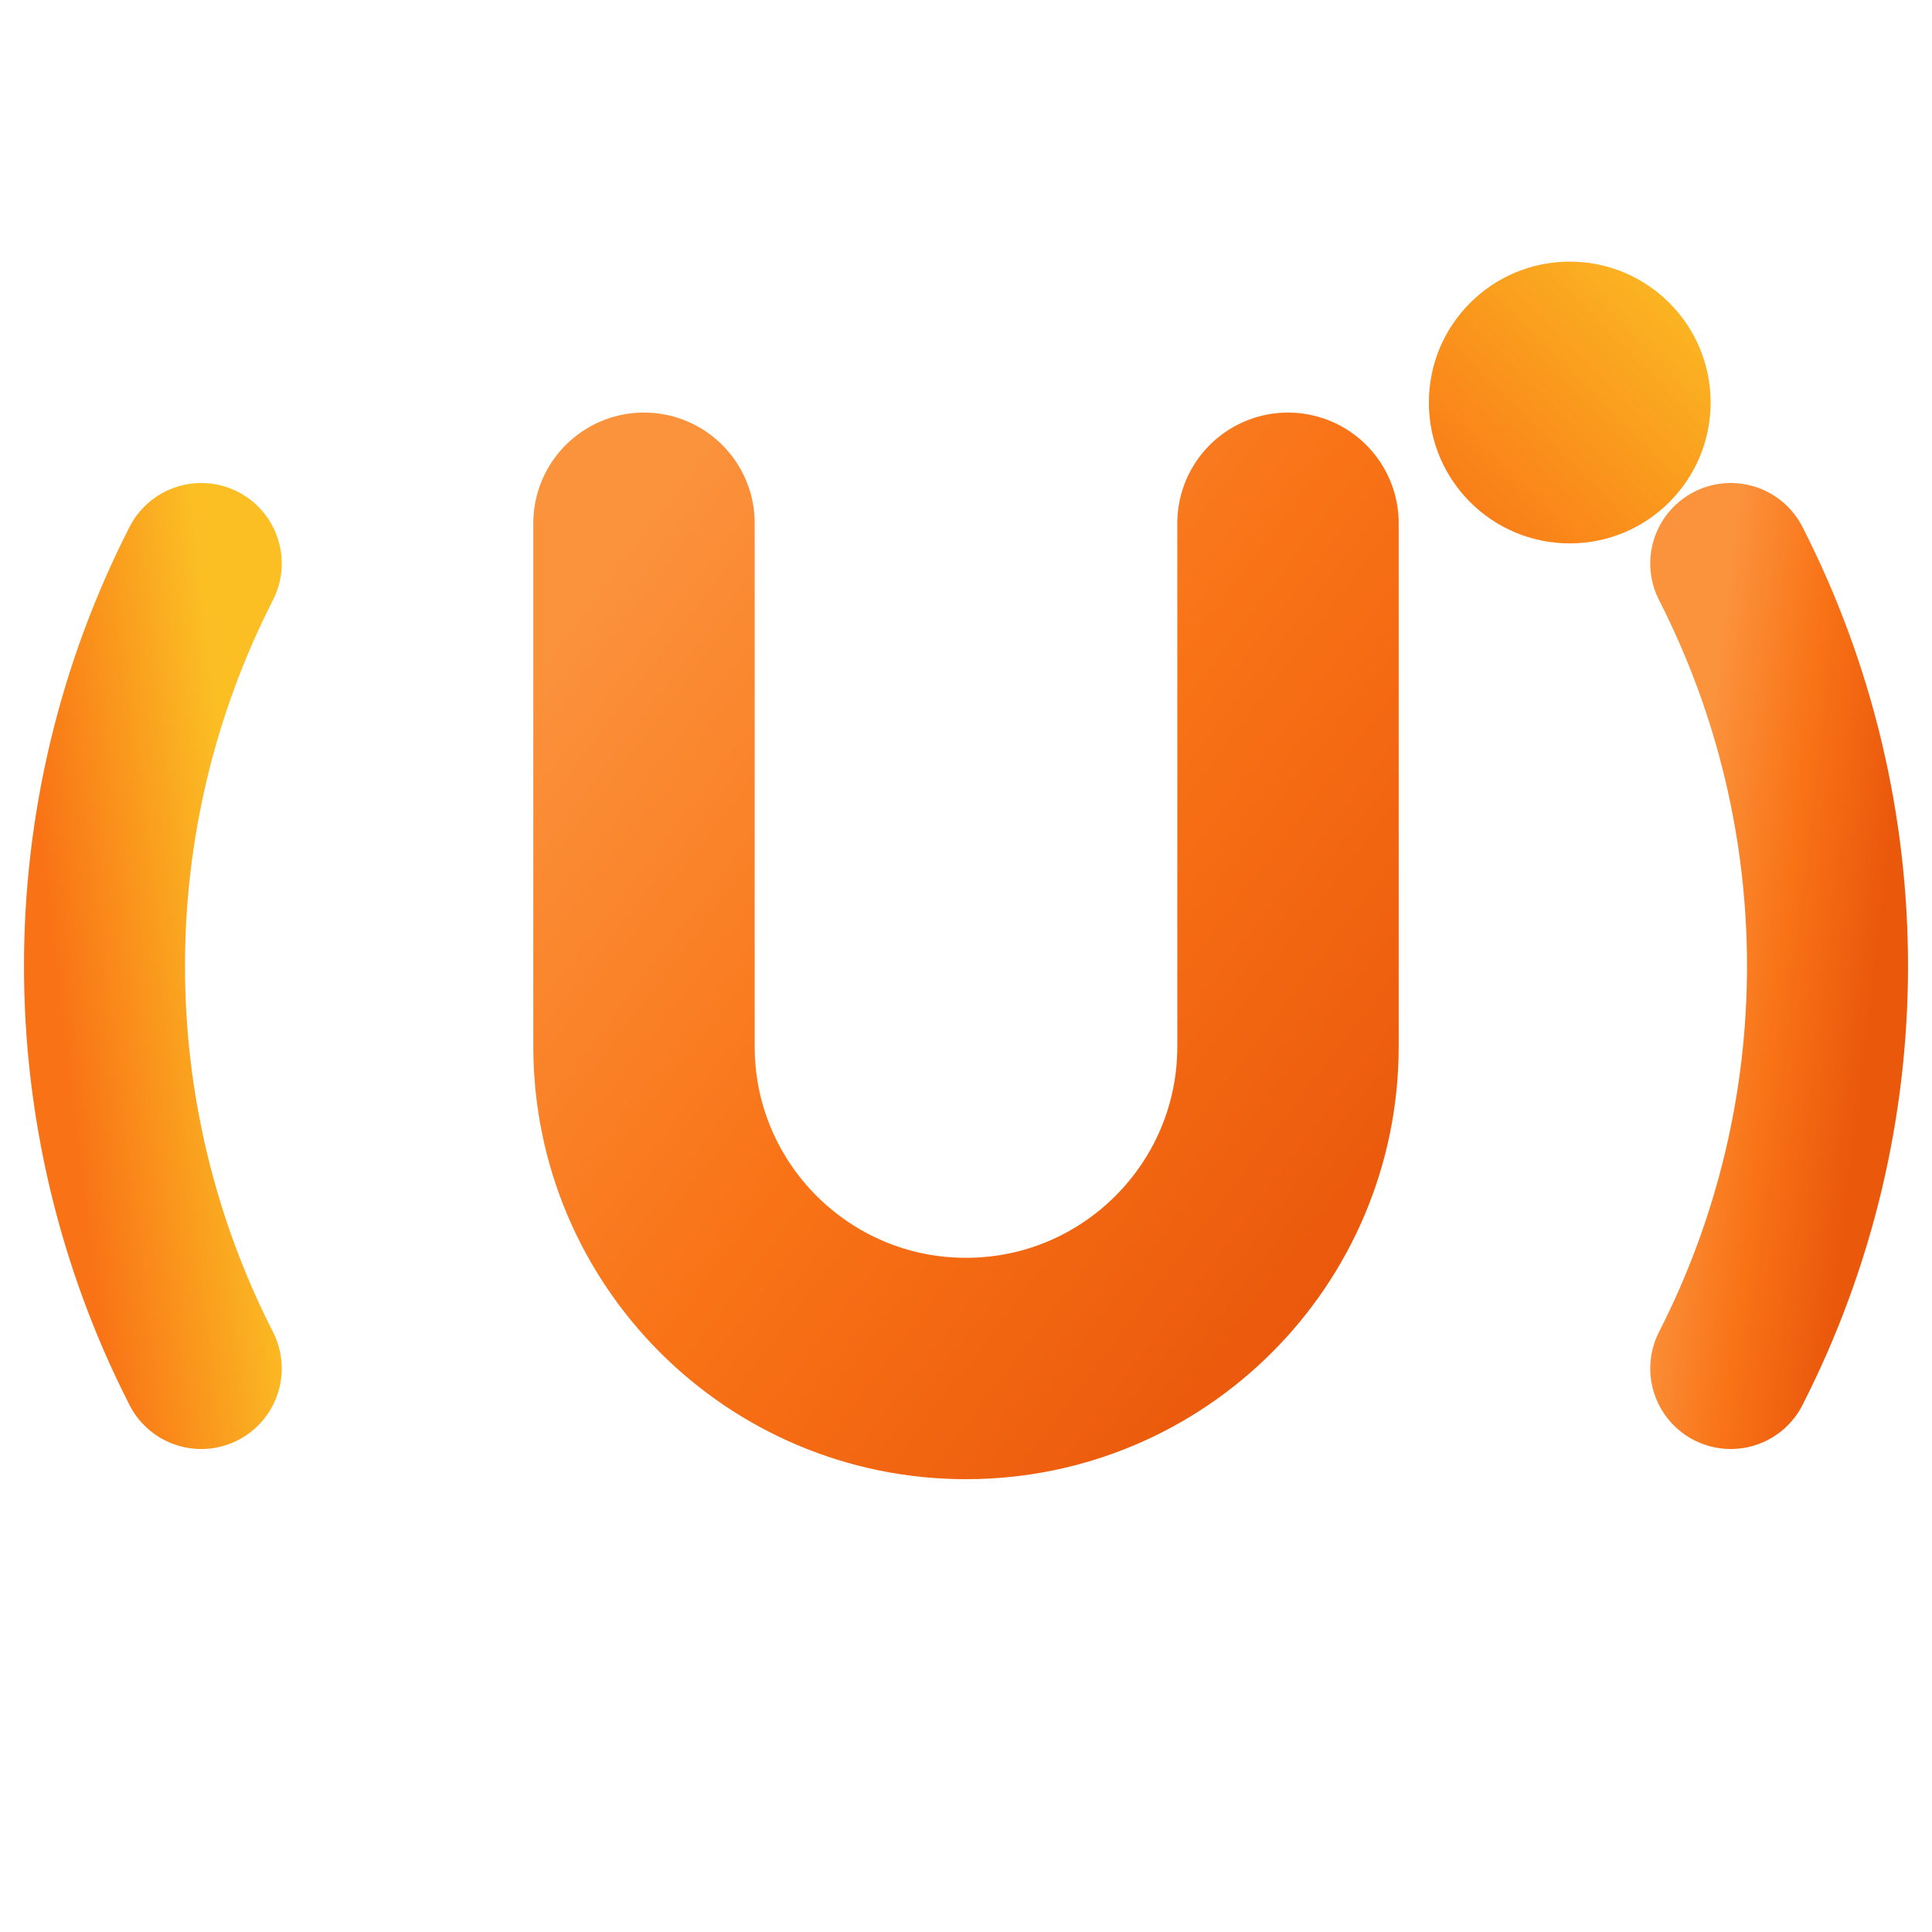
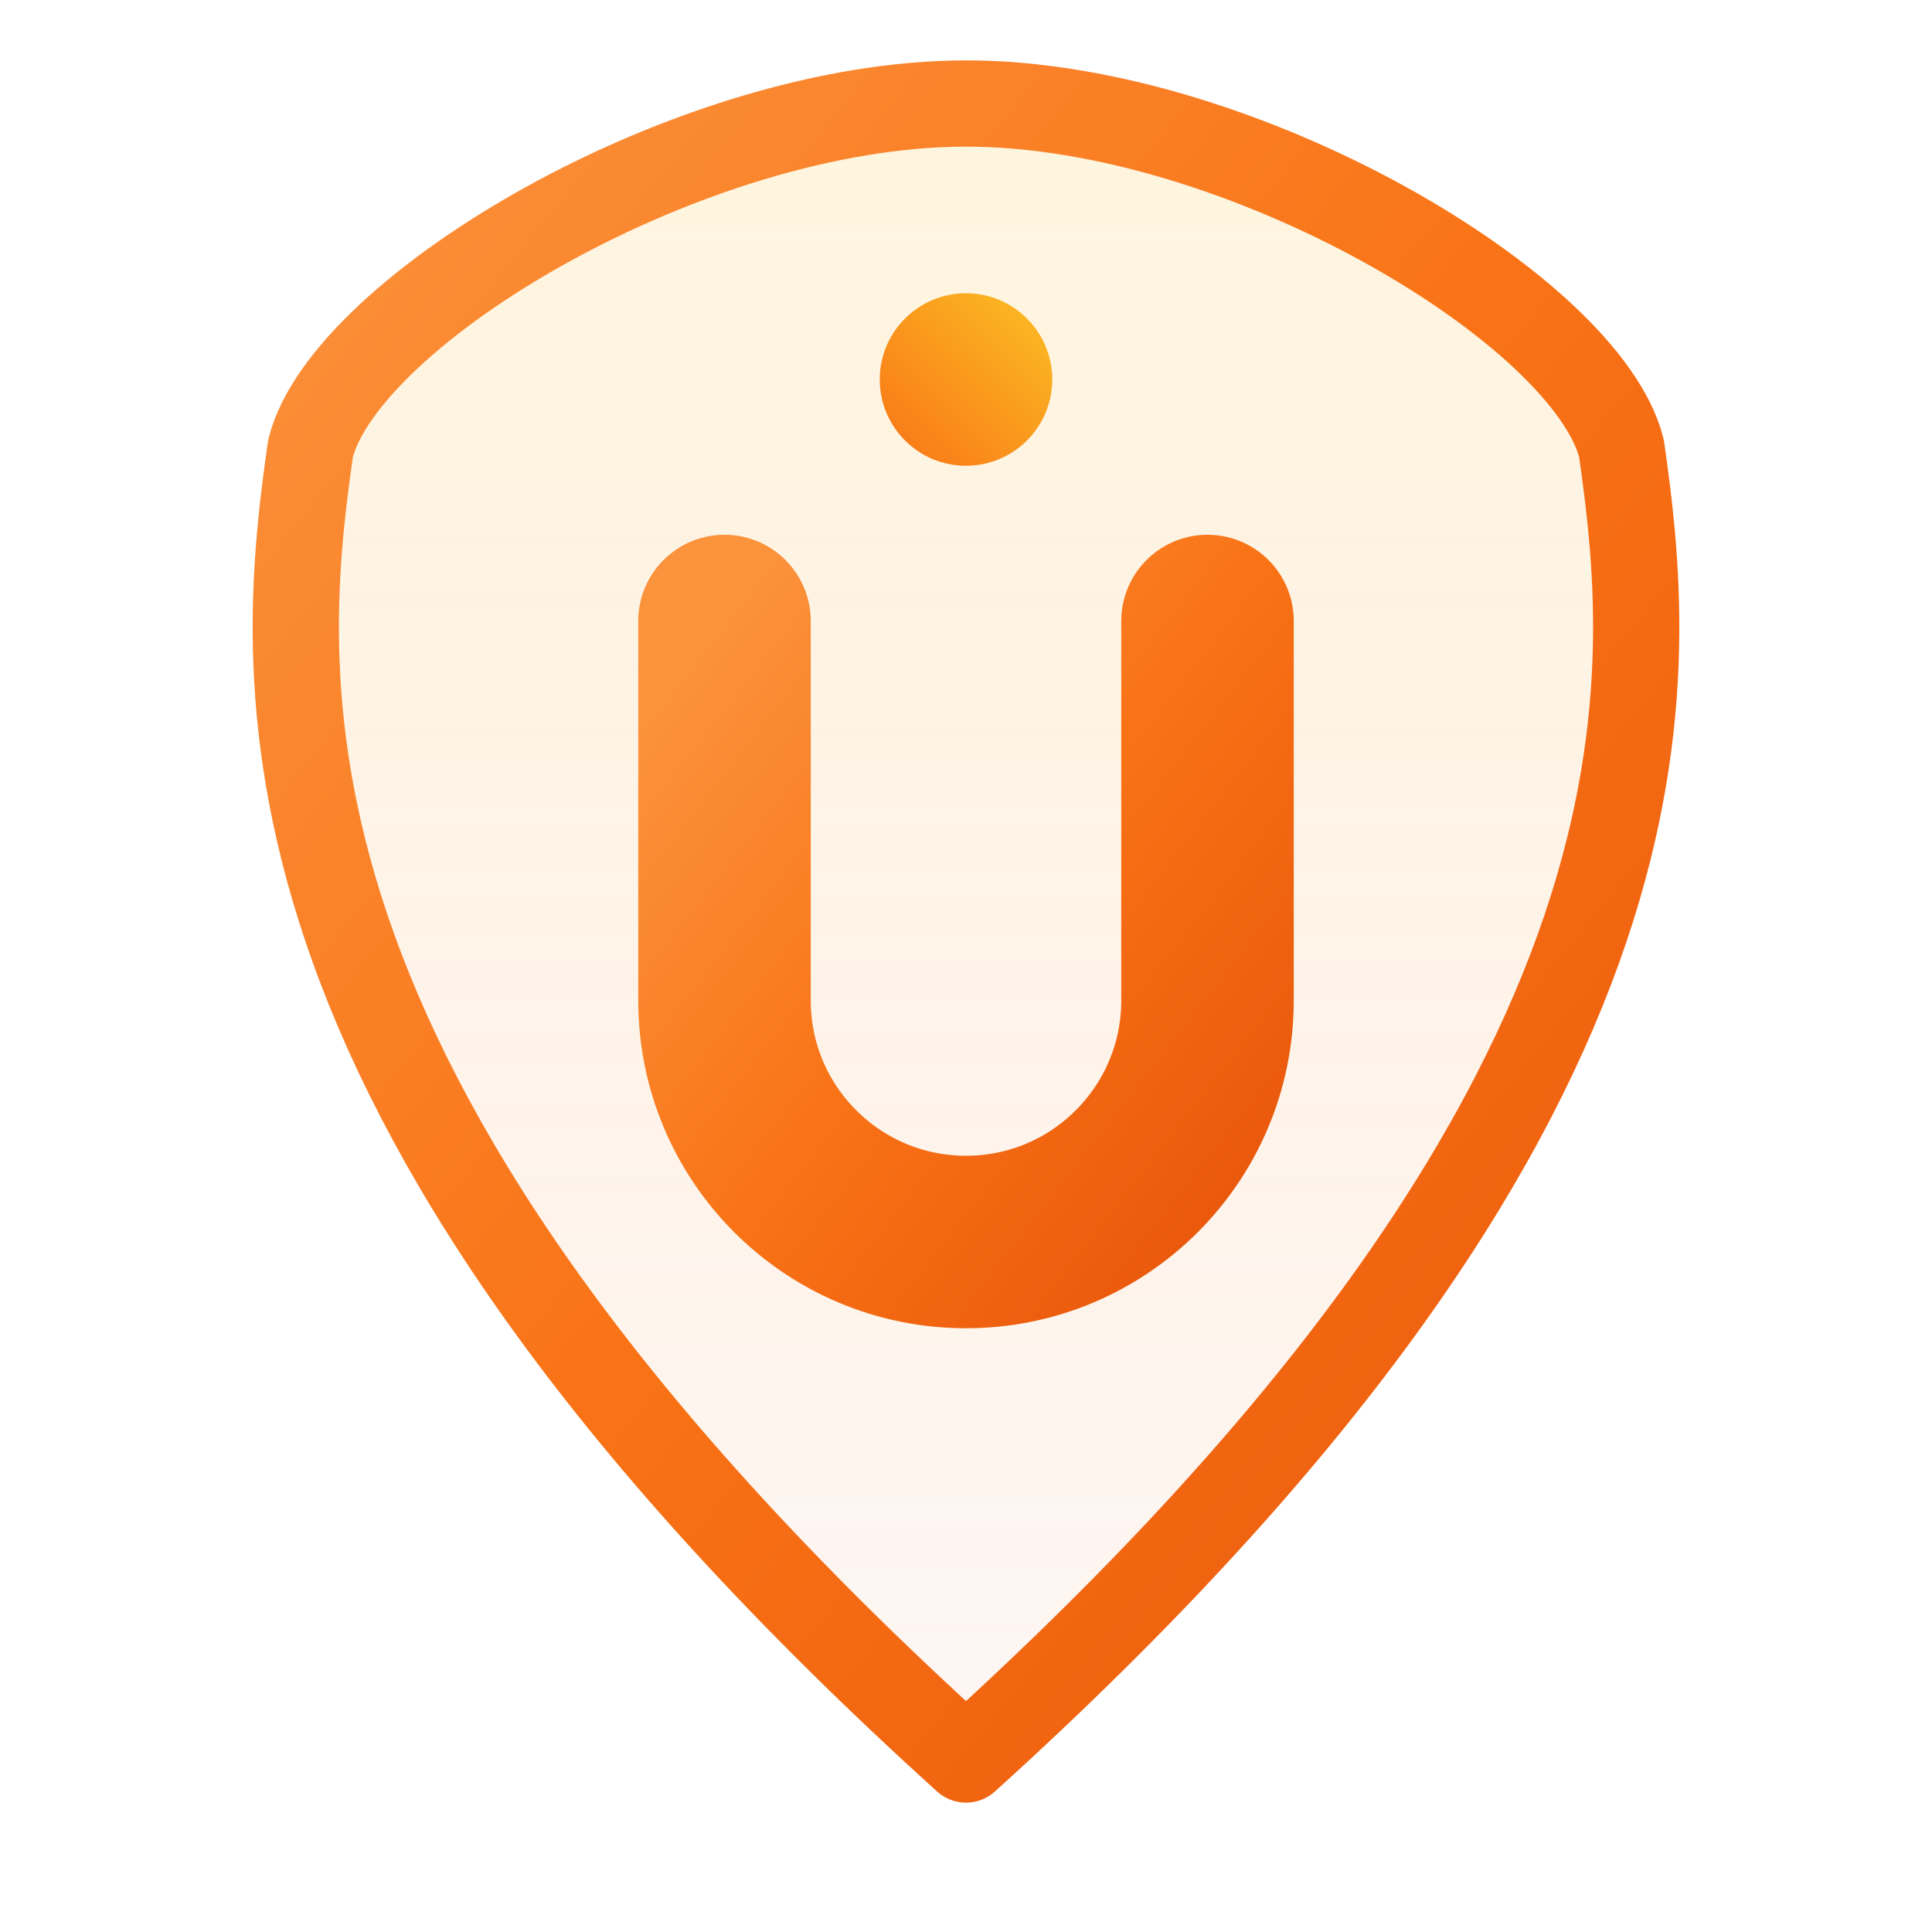
- <svg xmlns="http://www.w3.org/2000/svg" width="64" height="64" viewBox="0 0 48 48" fill="none">
+ <svg xmlns="http://www.w3.org/2000/svg" width="64" height="64" viewBox="0 0 48 56" fill="none">
  <defs>
    <linearGradient id="g1" x1="0%" y1="0%" x2="100%" y2="100%">
      <stop offset="0%" stop-color="#fb923c" />
      <stop offset="50%" stop-color="#f97316" />
      <stop offset="100%" stop-color="#ea580c" />
    </linearGradient>
    <linearGradient id="g2" x1="100%" y1="0%" x2="0%" y2="100%">
      <stop offset="0%" stop-color="#fbbf24" />
      <stop offset="100%" stop-color="#f97316" />
    </linearGradient>
+     <linearGradient id="g3" x1="50%" y1="0%" x2="50%" y2="100%">
+       <stop offset="0%" stop-color="#fbbf24" stop-opacity="0.15" />
+       <stop offset="100%" stop-color="#ea580c" stop-opacity="0.05" />
+     </linearGradient>
  </defs>
-   <path d="M5 34 A22 22 0 0 1 5 14" fill="none" stroke="url(#g2)" stroke-width="4" stroke-linecap="round" />
-   <path d="M43 14 A22 22 0 0 1 43 34" fill="none" stroke="url(#g1)" stroke-width="4" stroke-linecap="round" />
-   <path d="M16 13v13a8 8 0 0 0 16 0V13" fill="none" stroke="url(#g1)" stroke-width="5.5" stroke-linecap="round" />
-   <circle cx="39" cy="10" r="3.5" fill="url(#g2)" />
+   <path d="M24 3 C16 3 6 9 5 13 C4 20 3 32 24 51 C45 32 44 20 43 13 C42 9 32 3 24 3Z" fill="url(#g3)" stroke="url(#g1)" stroke-width="2.5" stroke-linejoin="round" />
+   <path d="M17 18v11a7 7 0 0 0 14 0V18" fill="none" stroke="url(#g1)" stroke-width="5" stroke-linecap="round" />
+   <circle cx="24" cy="11" r="2.5" fill="url(#g2)" />
</svg>
